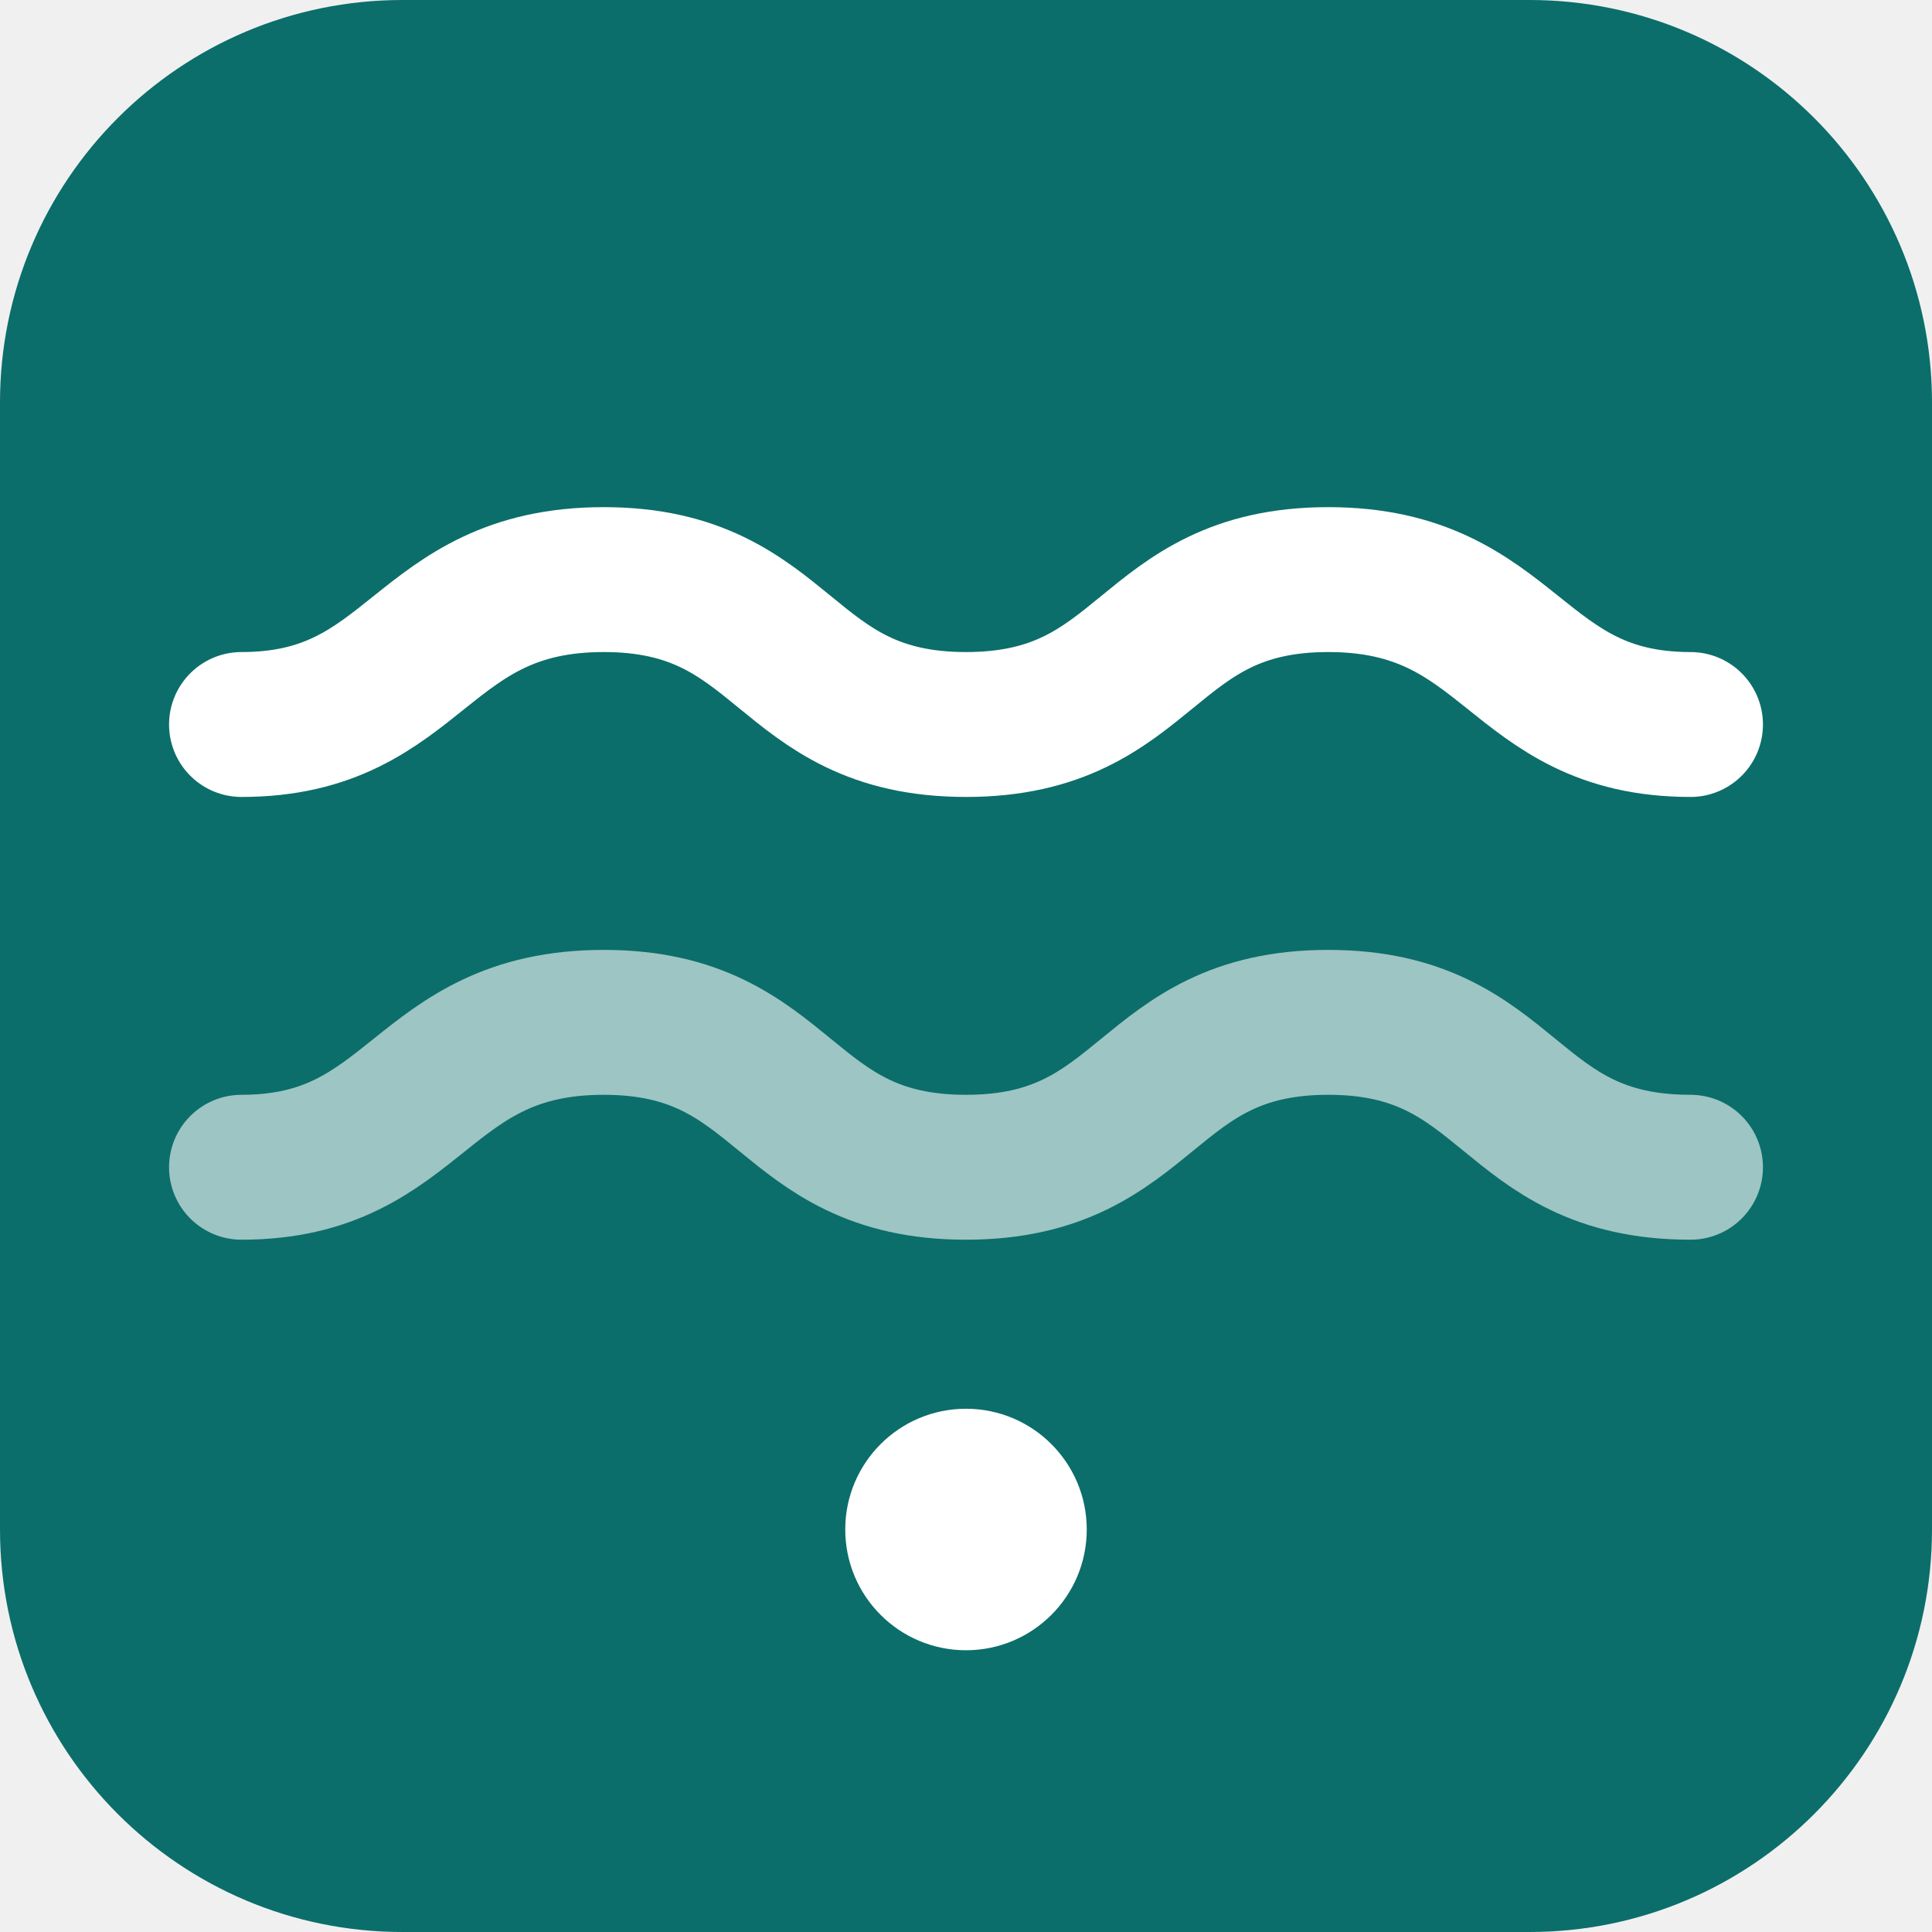
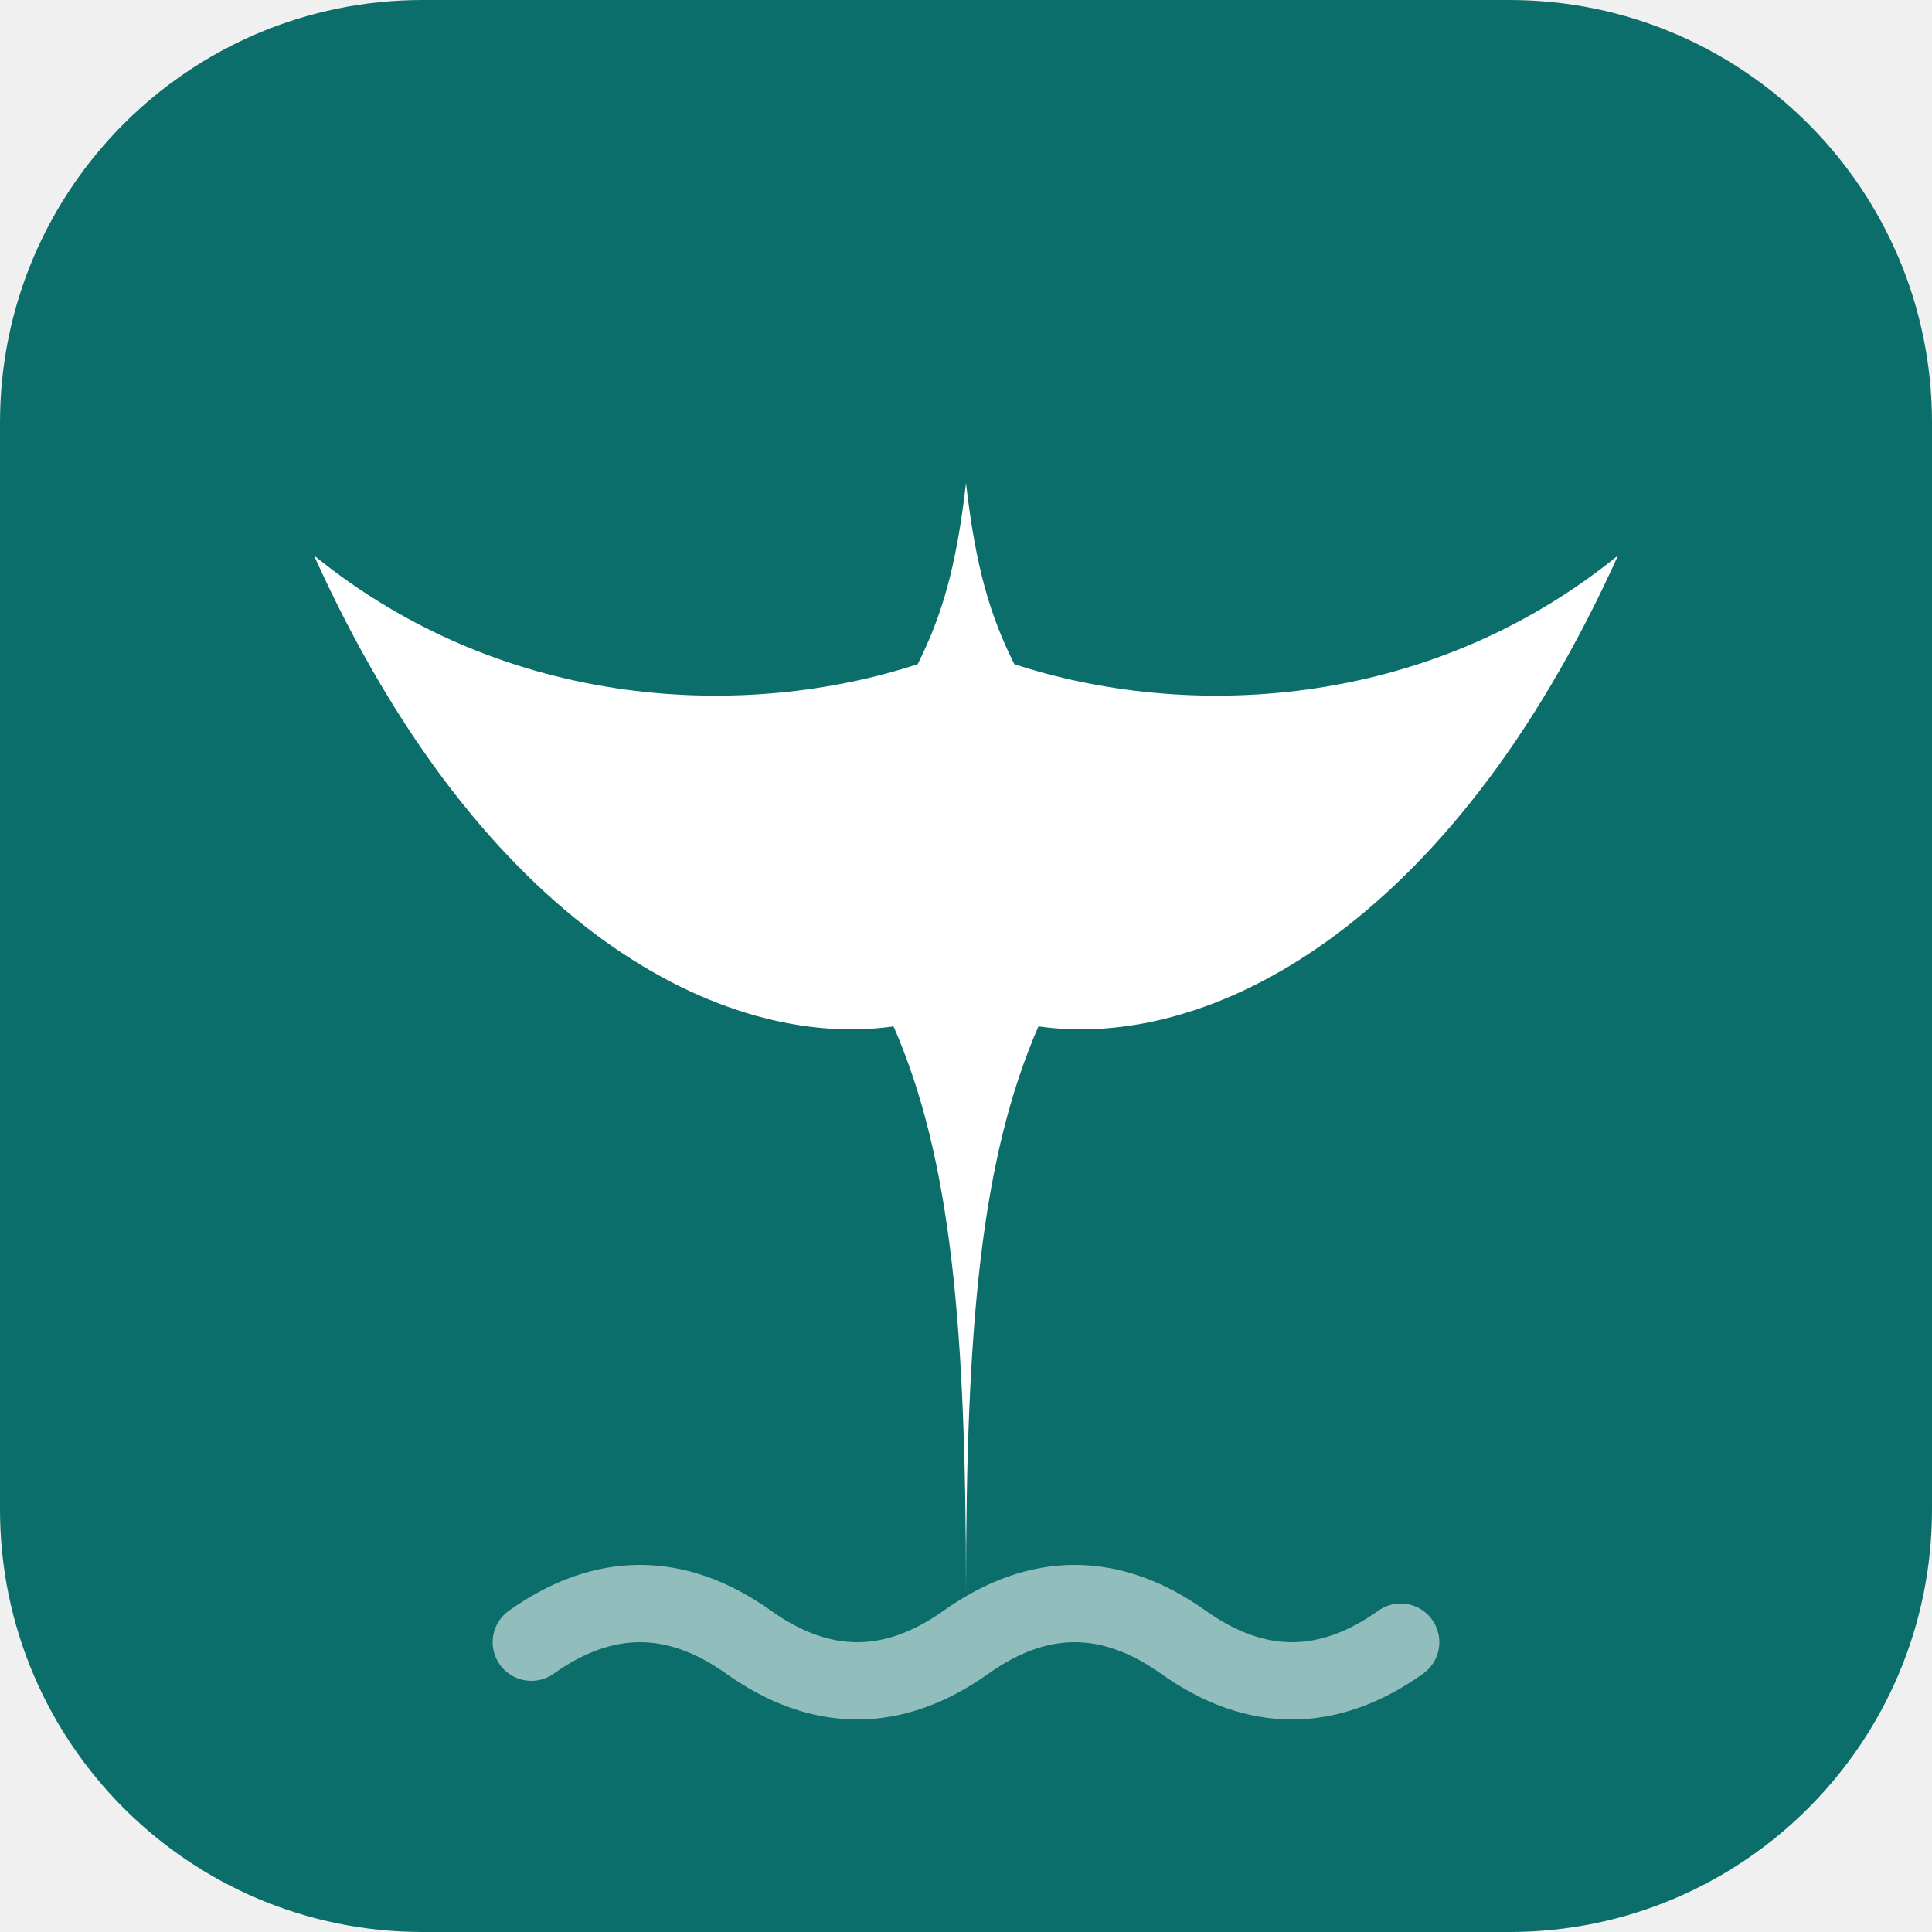
- <svg xmlns="http://www.w3.org/2000/svg" viewBox="0 0 24 24" fill="none">
-   <rect width="24" height="24" rx="5" fill="#0b6e6a" />
-   <path d="M3 9c2.2 0 2.2-1.8 4.5-1.8S9.700 9 12 9s2.200-1.800 4.500-1.800S18.800 9 21 9" stroke="#fff" stroke-width="1.800" stroke-linecap="round" />
-   <path d="M3 14.500c2.200 0 2.200-1.800 4.500-1.800s2.200 1.800 4.500 1.800 2.200-1.800 4.500-1.800 2.200 1.800 4.500 1.800" stroke="#fff" stroke-width="1.800" stroke-linecap="round" opacity=".6" />
-   <circle cx="12" cy="19" r="1.500" fill="#fff" />
+ <svg xmlns="http://www.w3.org/2000/svg" viewBox="0 0 64 64">
+   <rect width="64" height="64" rx="14" fill="#0b6e6a" />
+   <g color="#fff" transform="translate(6.4 6.4) scale(.8)">
+     <path d="M32 58 C32 47 31.4 40 29 34.5 C22 35.5 12 30.5 5 15 C13 21.5 23 21.8 30 19.5 C31 17.5 31.6 15.5 32 12 C32.4 15.5 33 17.5 34 19.5 C41 21.8 51 21.5 59 15 C52 30.5 42 35.5 35 34.5 C32.6 40 32 47 32 58 Z" fill="currentColor" />
+     <path d="M14 60 q4.5 -3.2 9 0 t9 0 t9 0 t9 0" stroke="currentColor" stroke-width="3.2" stroke-linecap="round" fill="none" opacity=".55" />
+   </g>
</svg>
